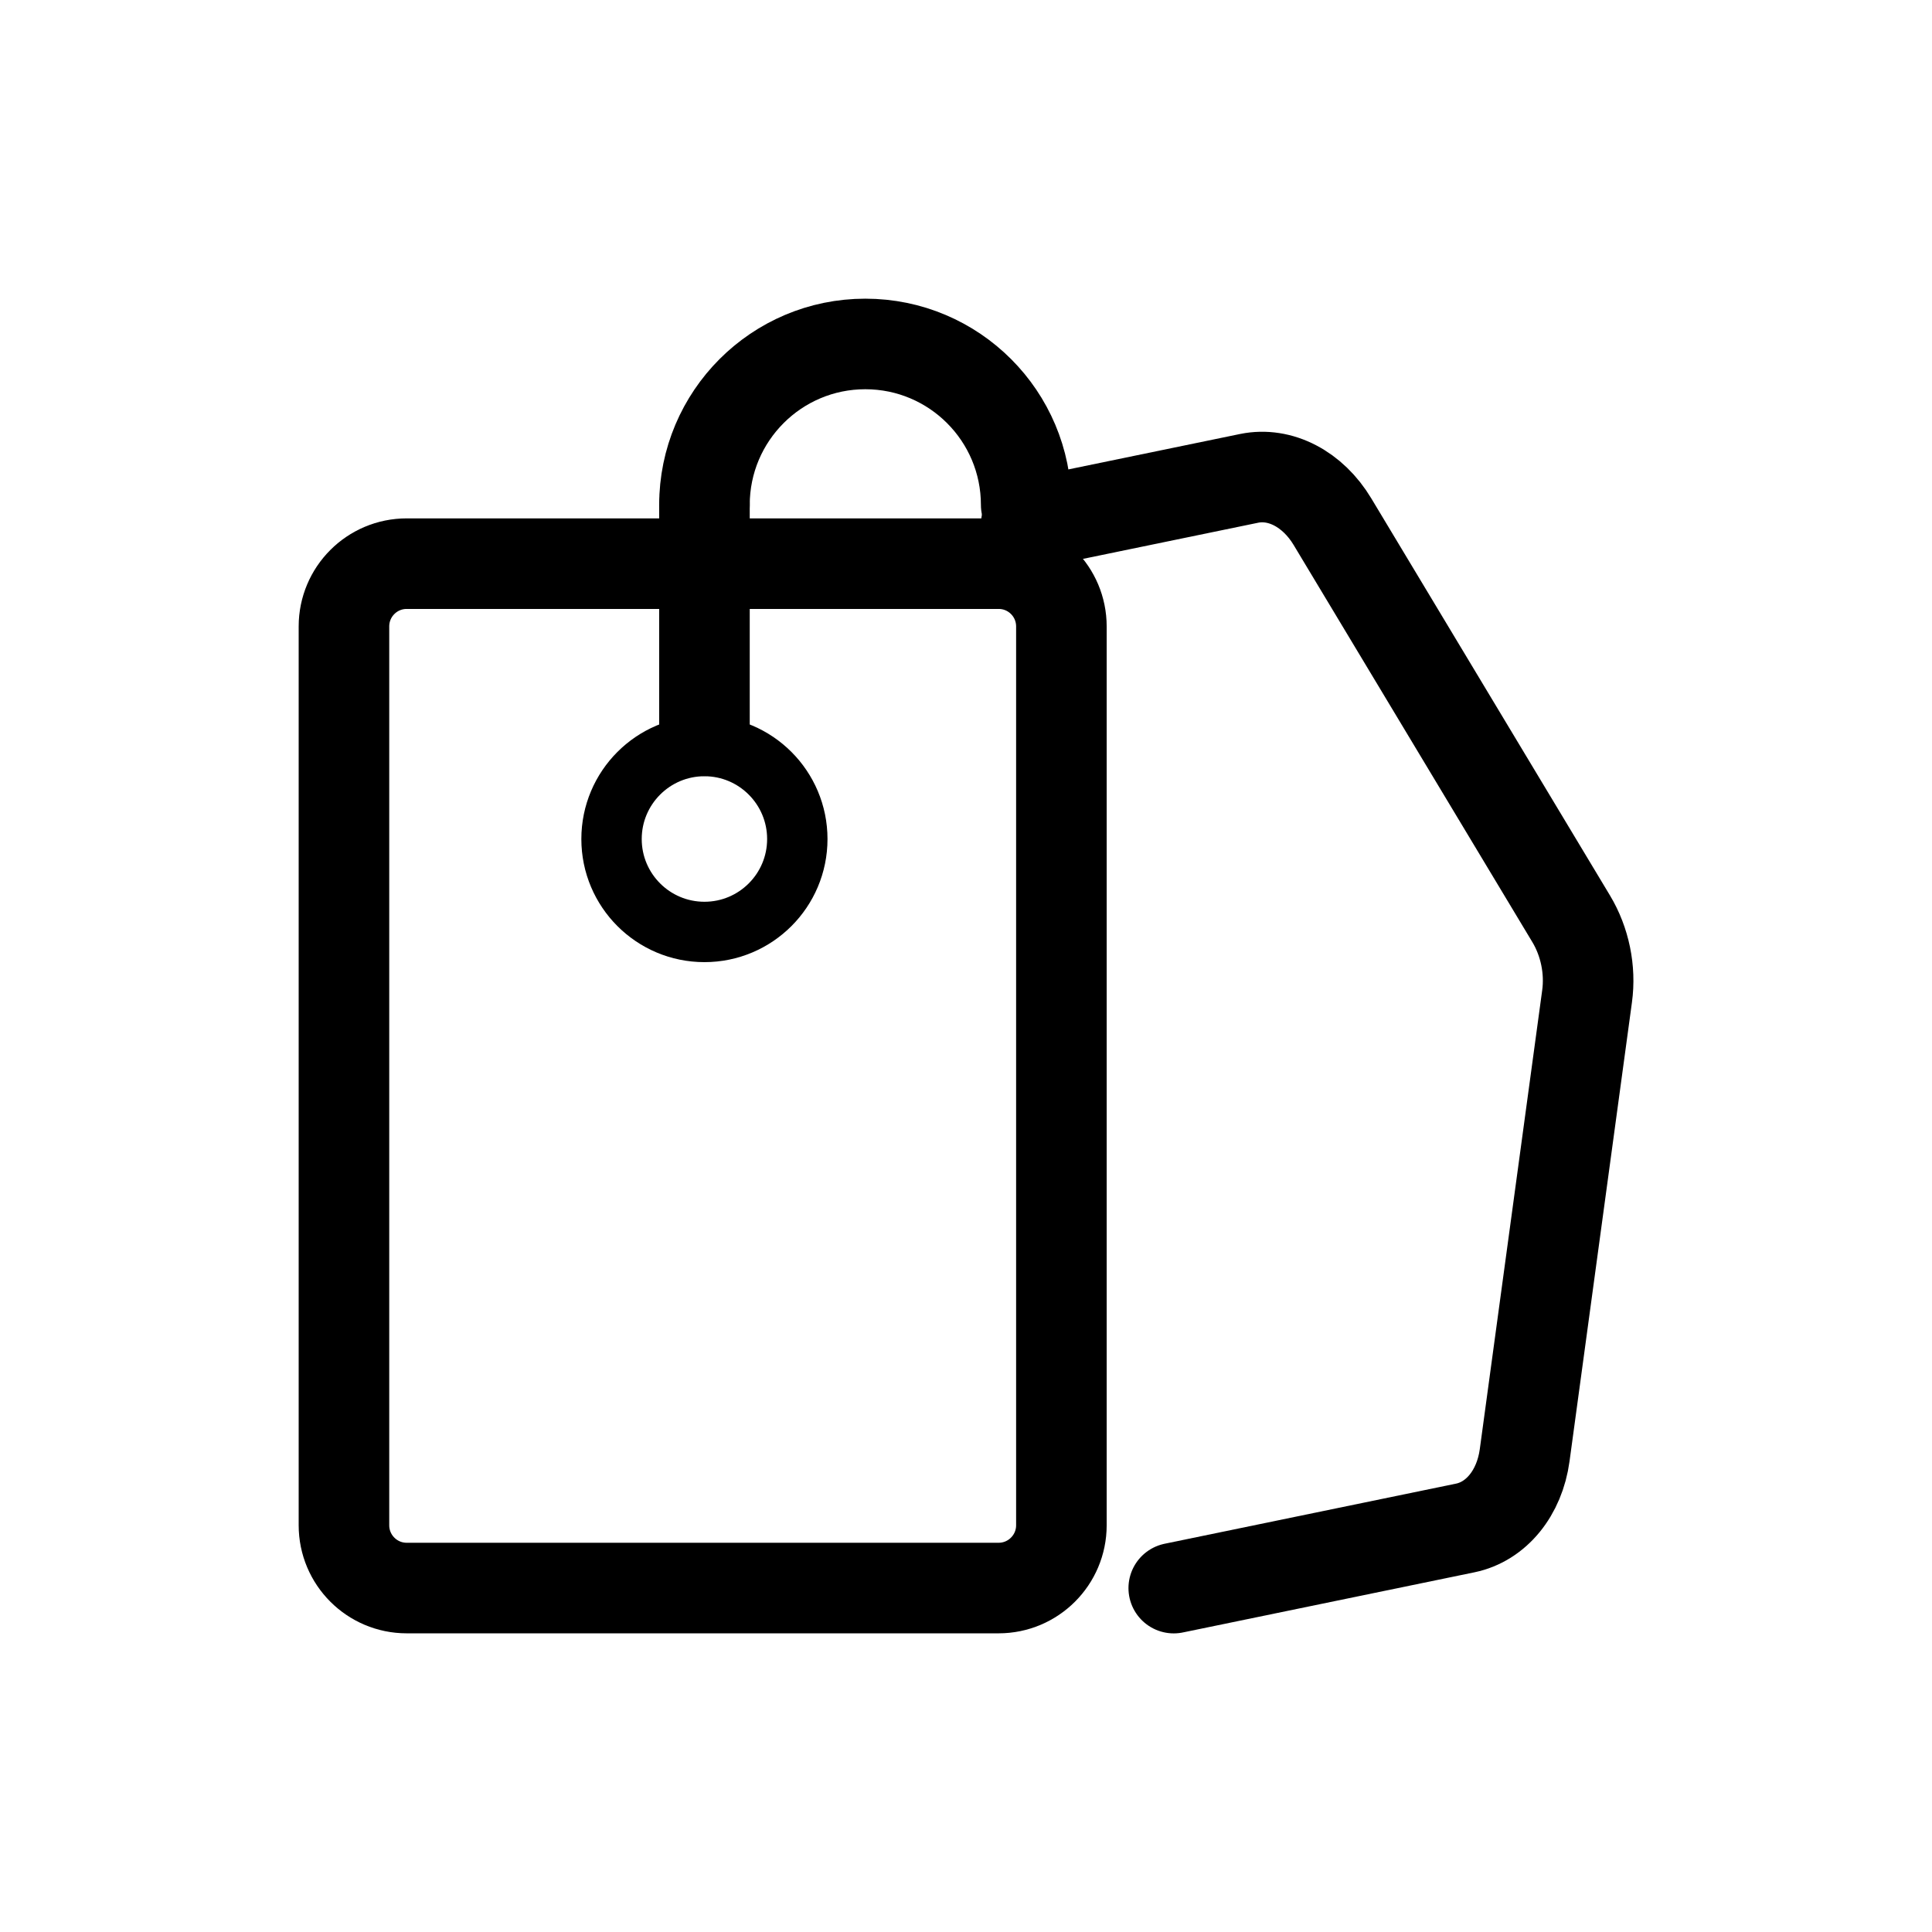
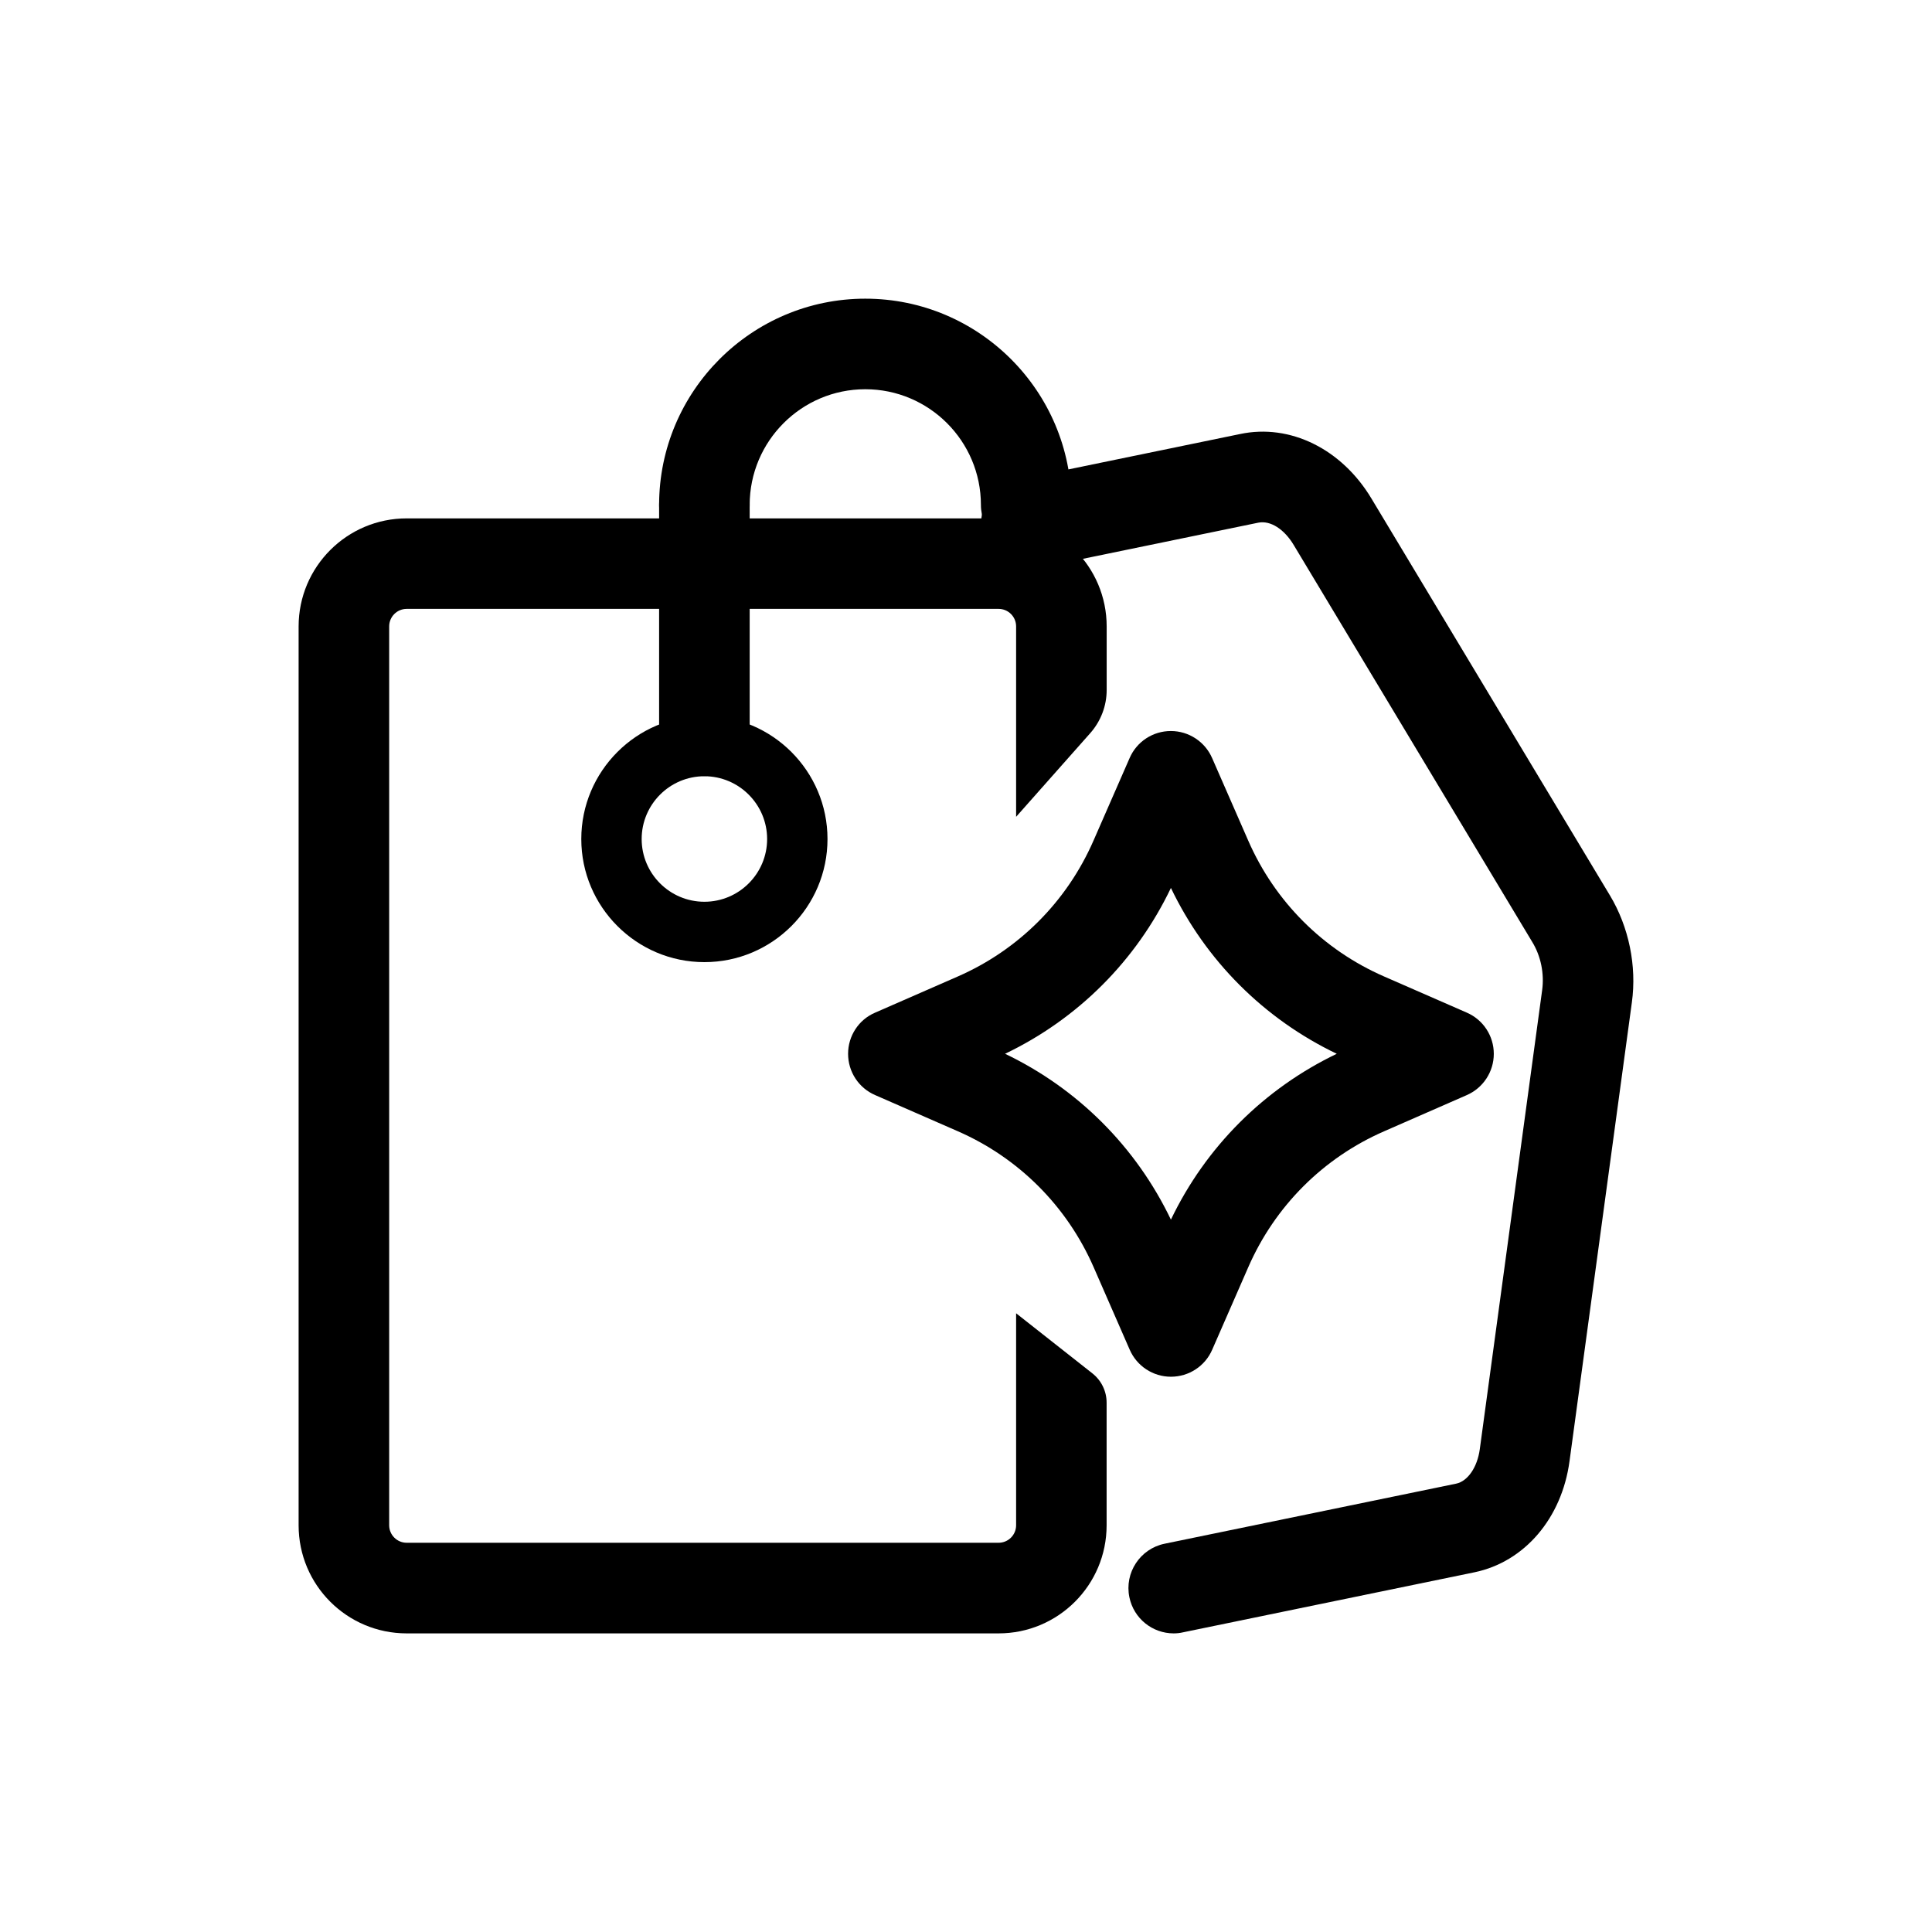
<svg xmlns="http://www.w3.org/2000/svg" width="32" height="32" viewBox="0 0 32 32" fill="none">
-   <path d="M16.54 26.303H6.736C6.162 26.303 5.697 25.837 5.697 25.263V10.376C5.697 9.801 6.162 9.336 6.736 9.336H16.541C17.115 9.336 17.58 9.801 17.58 10.376V25.263C17.58 25.837 17.114 26.303 16.54 26.303Z" stroke="currentColor" stroke-width="1.5" stroke-miterlimit="10" />
-   <path d="M11.668 15.436C12.517 15.436 13.206 14.747 13.206 13.897C13.206 13.047 12.517 12.357 11.668 12.357C10.818 12.357 10.129 13.047 10.129 13.897C10.129 14.747 10.818 15.436 11.668 15.436Z" stroke="currentColor" stroke-miterlimit="10" />
-   <path d="M11.668 12.103V8.363" stroke="currentColor" stroke-width="1.5" stroke-miterlimit="10" stroke-linecap="round" />
-   <path d="M16.997 8.363C16.997 6.891 15.804 5.697 14.332 5.697C12.861 5.697 11.668 6.891 11.668 8.363" stroke="currentColor" stroke-width="1.5" stroke-miterlimit="10" stroke-linecap="round" />
-   <path d="M16.997 8.685L20.69 7.923C21.203 7.818 21.745 8.099 22.07 8.641L26.023 15.217C26.251 15.596 26.347 16.062 26.287 16.501L25.253 24.104C25.168 24.729 24.782 25.202 24.269 25.308L19.441 26.304" stroke="currentColor" stroke-width="1.5" stroke-miterlimit="10" stroke-linecap="round" />
+   <path d="M16.83,21.752v3.511c0,0.16-0.13,0.29-0.29,0.29H6.736c-0.16,0-0.29-0.13-0.29-0.29V10.375c0-0.16,0.13-0.29,0.29-0.29h9.804c0.16,0,0.29,0.13,0.29,0.29v3.154l1.229-1.387c0.174-0.197,0.271-0.451,0.271-0.714v-1.052c0-0.989-0.801-1.79-1.79-1.79H6.736c-0.988,0-1.79,0.801-1.79,1.79v14.888c0,0.989,0.801,1.79,1.79,1.79h9.803c0.989,0,1.79-0.801,1.79-1.79v-2.032c0-0.189-0.087-0.368-0.236-0.485L16.83,21.752z" fill="currentColor" />
+   <path d="M11.667,15.936c-1.124,0-2.039-0.915-2.039-2.039s0.915-2.04,2.039-2.04s2.039,0.915,2.039,2.04S12.792,15.936,11.667,15.936z M11.667,12.857c-0.573,0-1.039,0.466-1.039,1.04c0,0.573,0.466,1.039,1.039,1.039s1.039-0.466,1.039-1.039C12.706,13.324,12.24,12.857,11.667,12.857z" fill="currentColor" />
+   <path d="M11.667,12.853c-0.414,0-0.75-0.336-0.75-0.75v-3.74c0-0.414,0.336-0.75,0.75-0.75s0.75,0.336,0.75,0.75v3.74C12.417,12.517,12.082,12.853,11.667,12.853z" fill="currentColor" />
+   <path d="M16.997,9.113c-0.414,0-0.75-0.336-0.75-0.75c0-1.057-0.859-1.916-1.915-1.916c-1.056,0-1.915,0.859-1.915,1.916c0,0.414-0.336,0.75-0.75,0.75s-0.75-0.336-0.75-0.75c0-1.884,1.532-3.416,3.415-3.416c1.883,0,3.415,1.532,3.415,3.416C17.747,8.777,17.411,9.113,16.997,9.113z" fill="currentColor" />
+   <path d="M19.439,27.054c-0.349,0-0.66-0.244-0.733-0.599c-0.084-0.405,0.178-0.803,0.583-0.886l4.829-0.995c0.192-0.04,0.351-0.27,0.392-0.571l1.033-7.604c0.037-0.272-0.021-0.562-0.163-0.795l-3.952-6.577c-0.156-0.261-0.384-0.41-0.586-0.37l-3.693,0.761c-0.4,0.084-0.803-0.177-0.886-0.583C16.179,8.43,16.44,8.034,16.846,7.95l3.693-0.761c0.828-0.176,1.683,0.247,2.175,1.066l3.951,6.575c0.314,0.522,0.447,1.168,0.364,1.772l-1.033,7.601c-0.128,0.945-0.746,1.667-1.574,1.839l-4.83,0.995C19.541,27.049,19.49,27.054,19.439,27.054z" fill="currentColor" />
+   <path d="M14.047,17.454c0,0.298,0.175,0.566,0.448,0.684l1.367,0.598c1.01,0.441,1.809,1.241,2.251,2.25l0.598,1.368c0.118,0.272,0.386,0.449,0.683,0.449c0.297,0,0.566-0.175,0.684-0.448l0.598-1.368c0.441-1.009,1.24-1.809,2.251-2.25l1.366-0.598c0.272-0.118,0.449-0.387,0.449-0.684c0-0.297-0.175-0.565-0.448-0.683l-1.368-0.598c-1.011-0.441-1.81-1.241-2.251-2.25l-0.598-1.367c-0.118-0.272-0.387-0.449-0.684-0.449c-0.297,0-0.565,0.175-0.683,0.448l-0.599,1.369c-0.441,1.009-1.24,1.809-2.25,2.25l-1.367,0.598C14.222,16.889,14.047,17.158,14.047,17.454z M16.647,17.454c1.205-0.577,2.171-1.542,2.747-2.747c0.578,1.206,1.543,2.17,2.747,2.747c-1.204,0.578-2.17,1.543-2.747,2.747C18.817,18.997,17.852,18.031,16.647,17.454z" fill="currentColor" />
</svg>
